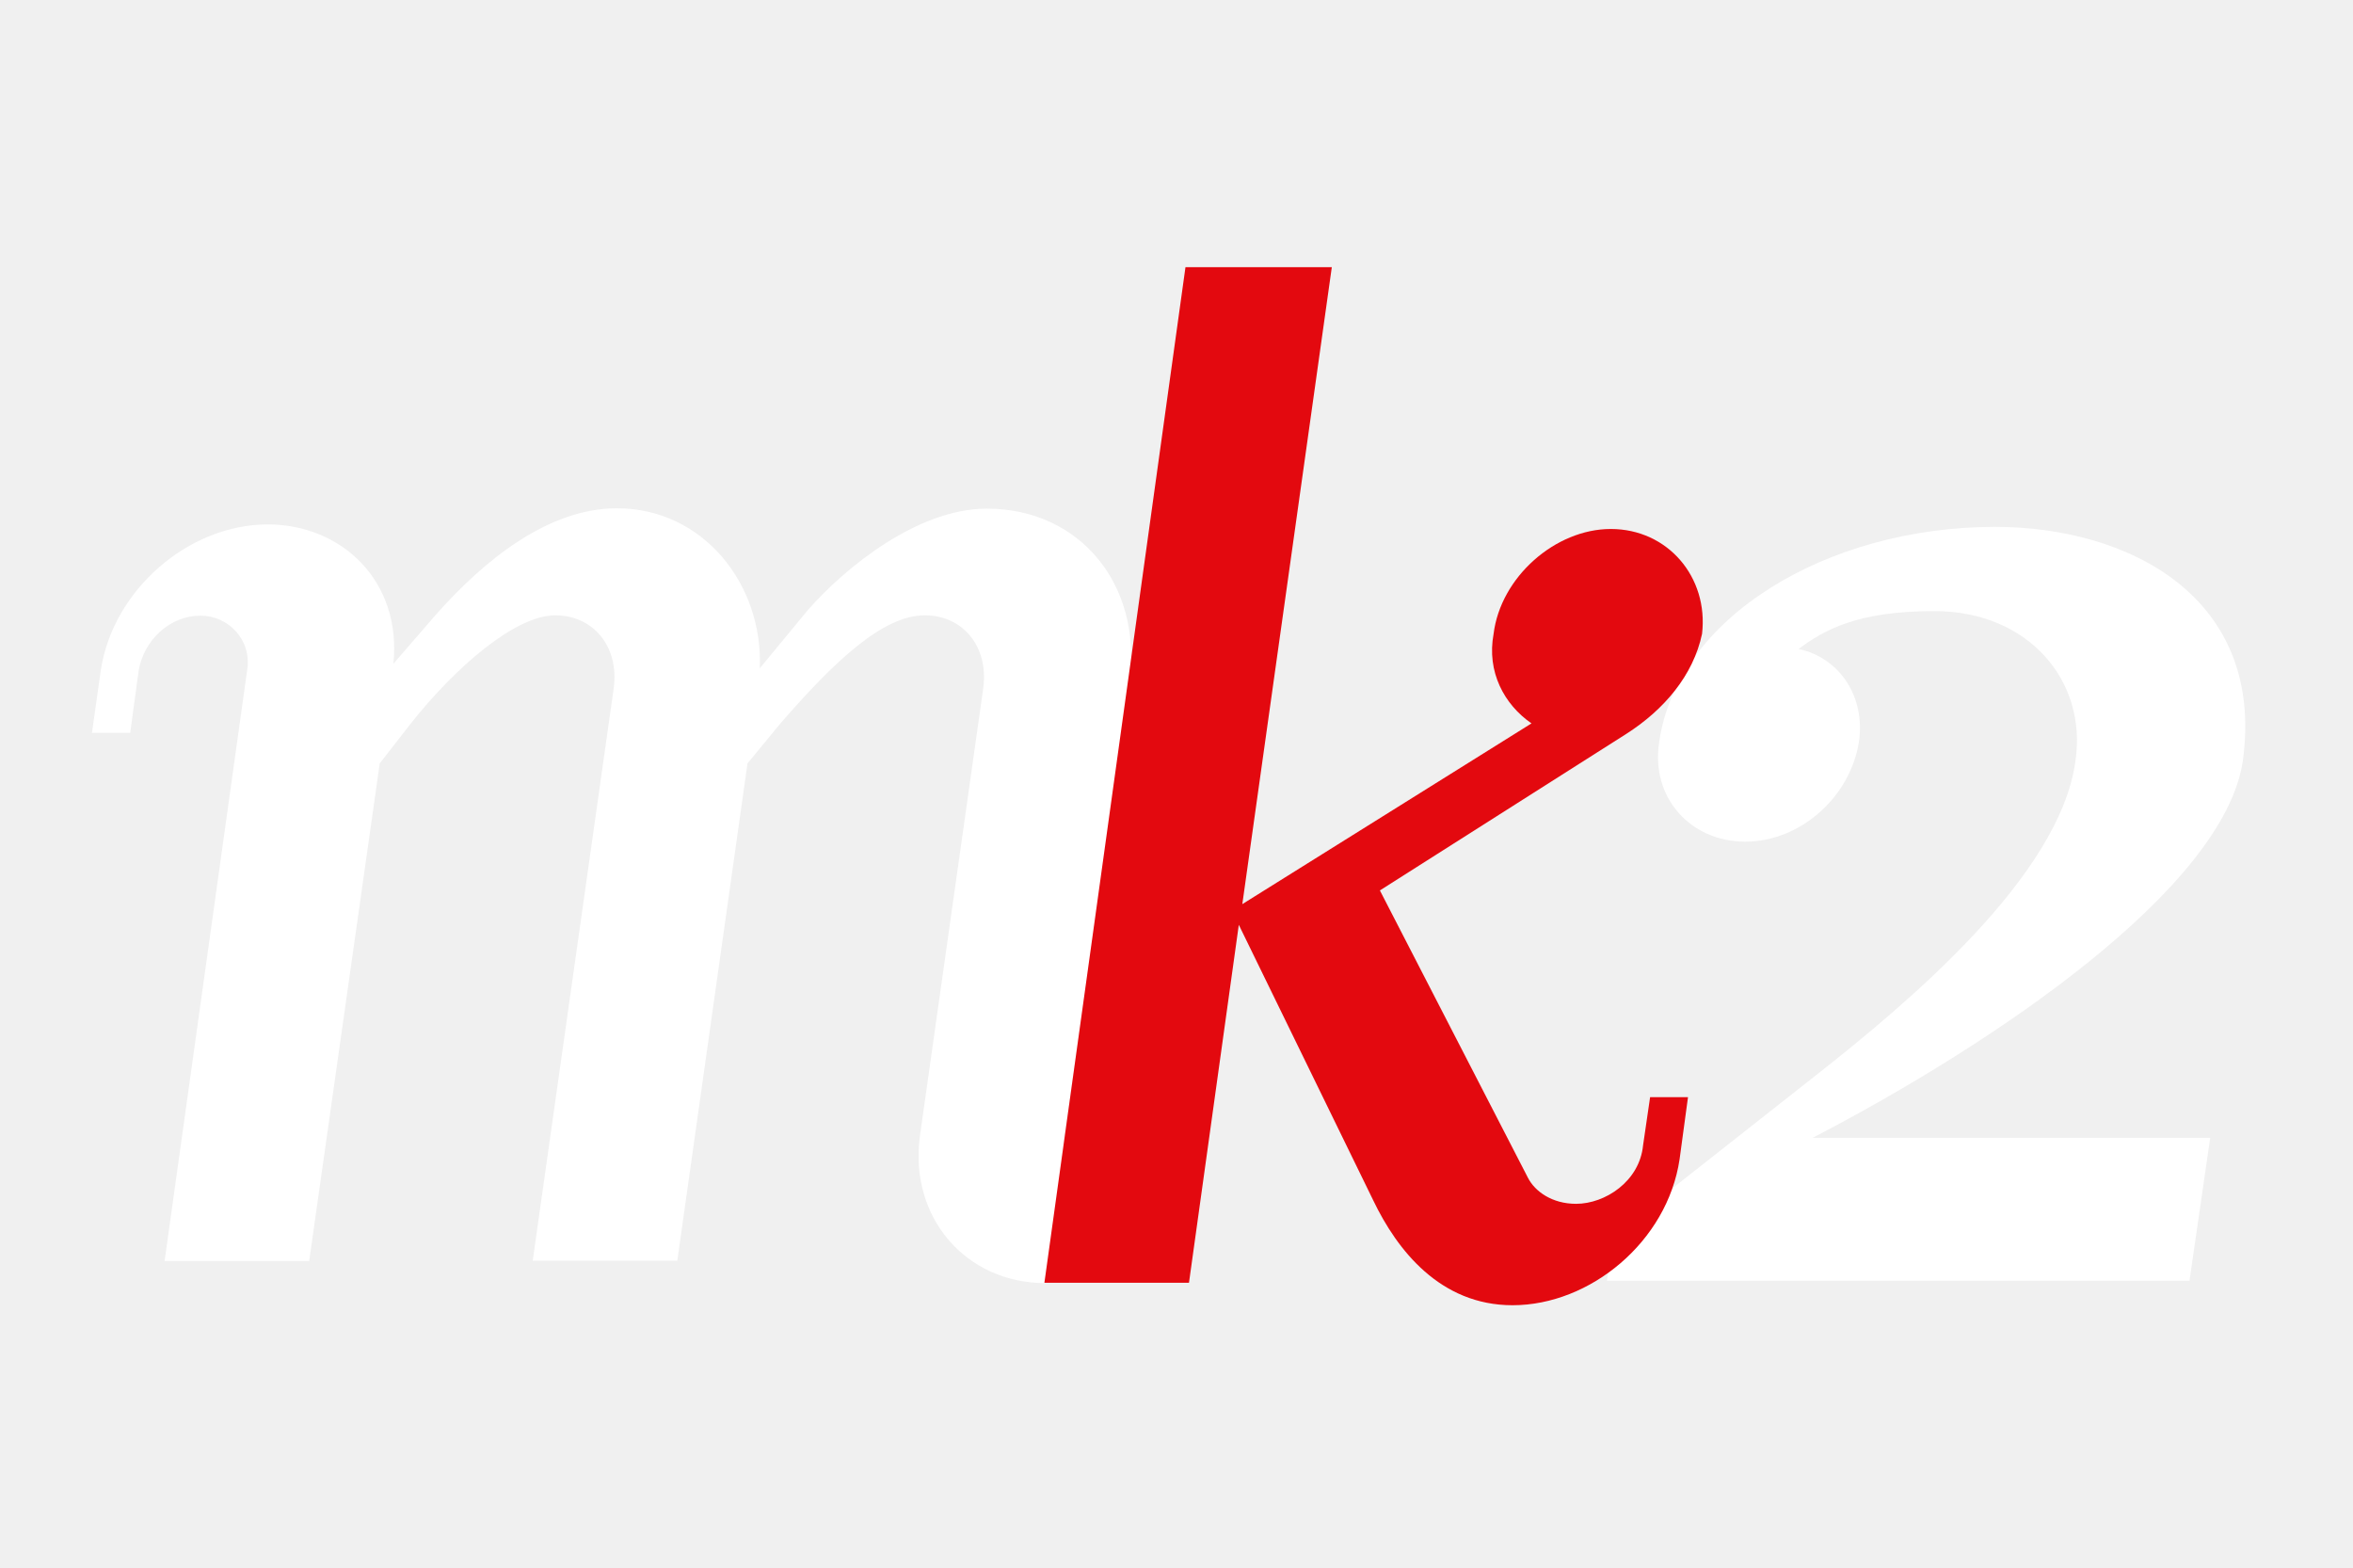
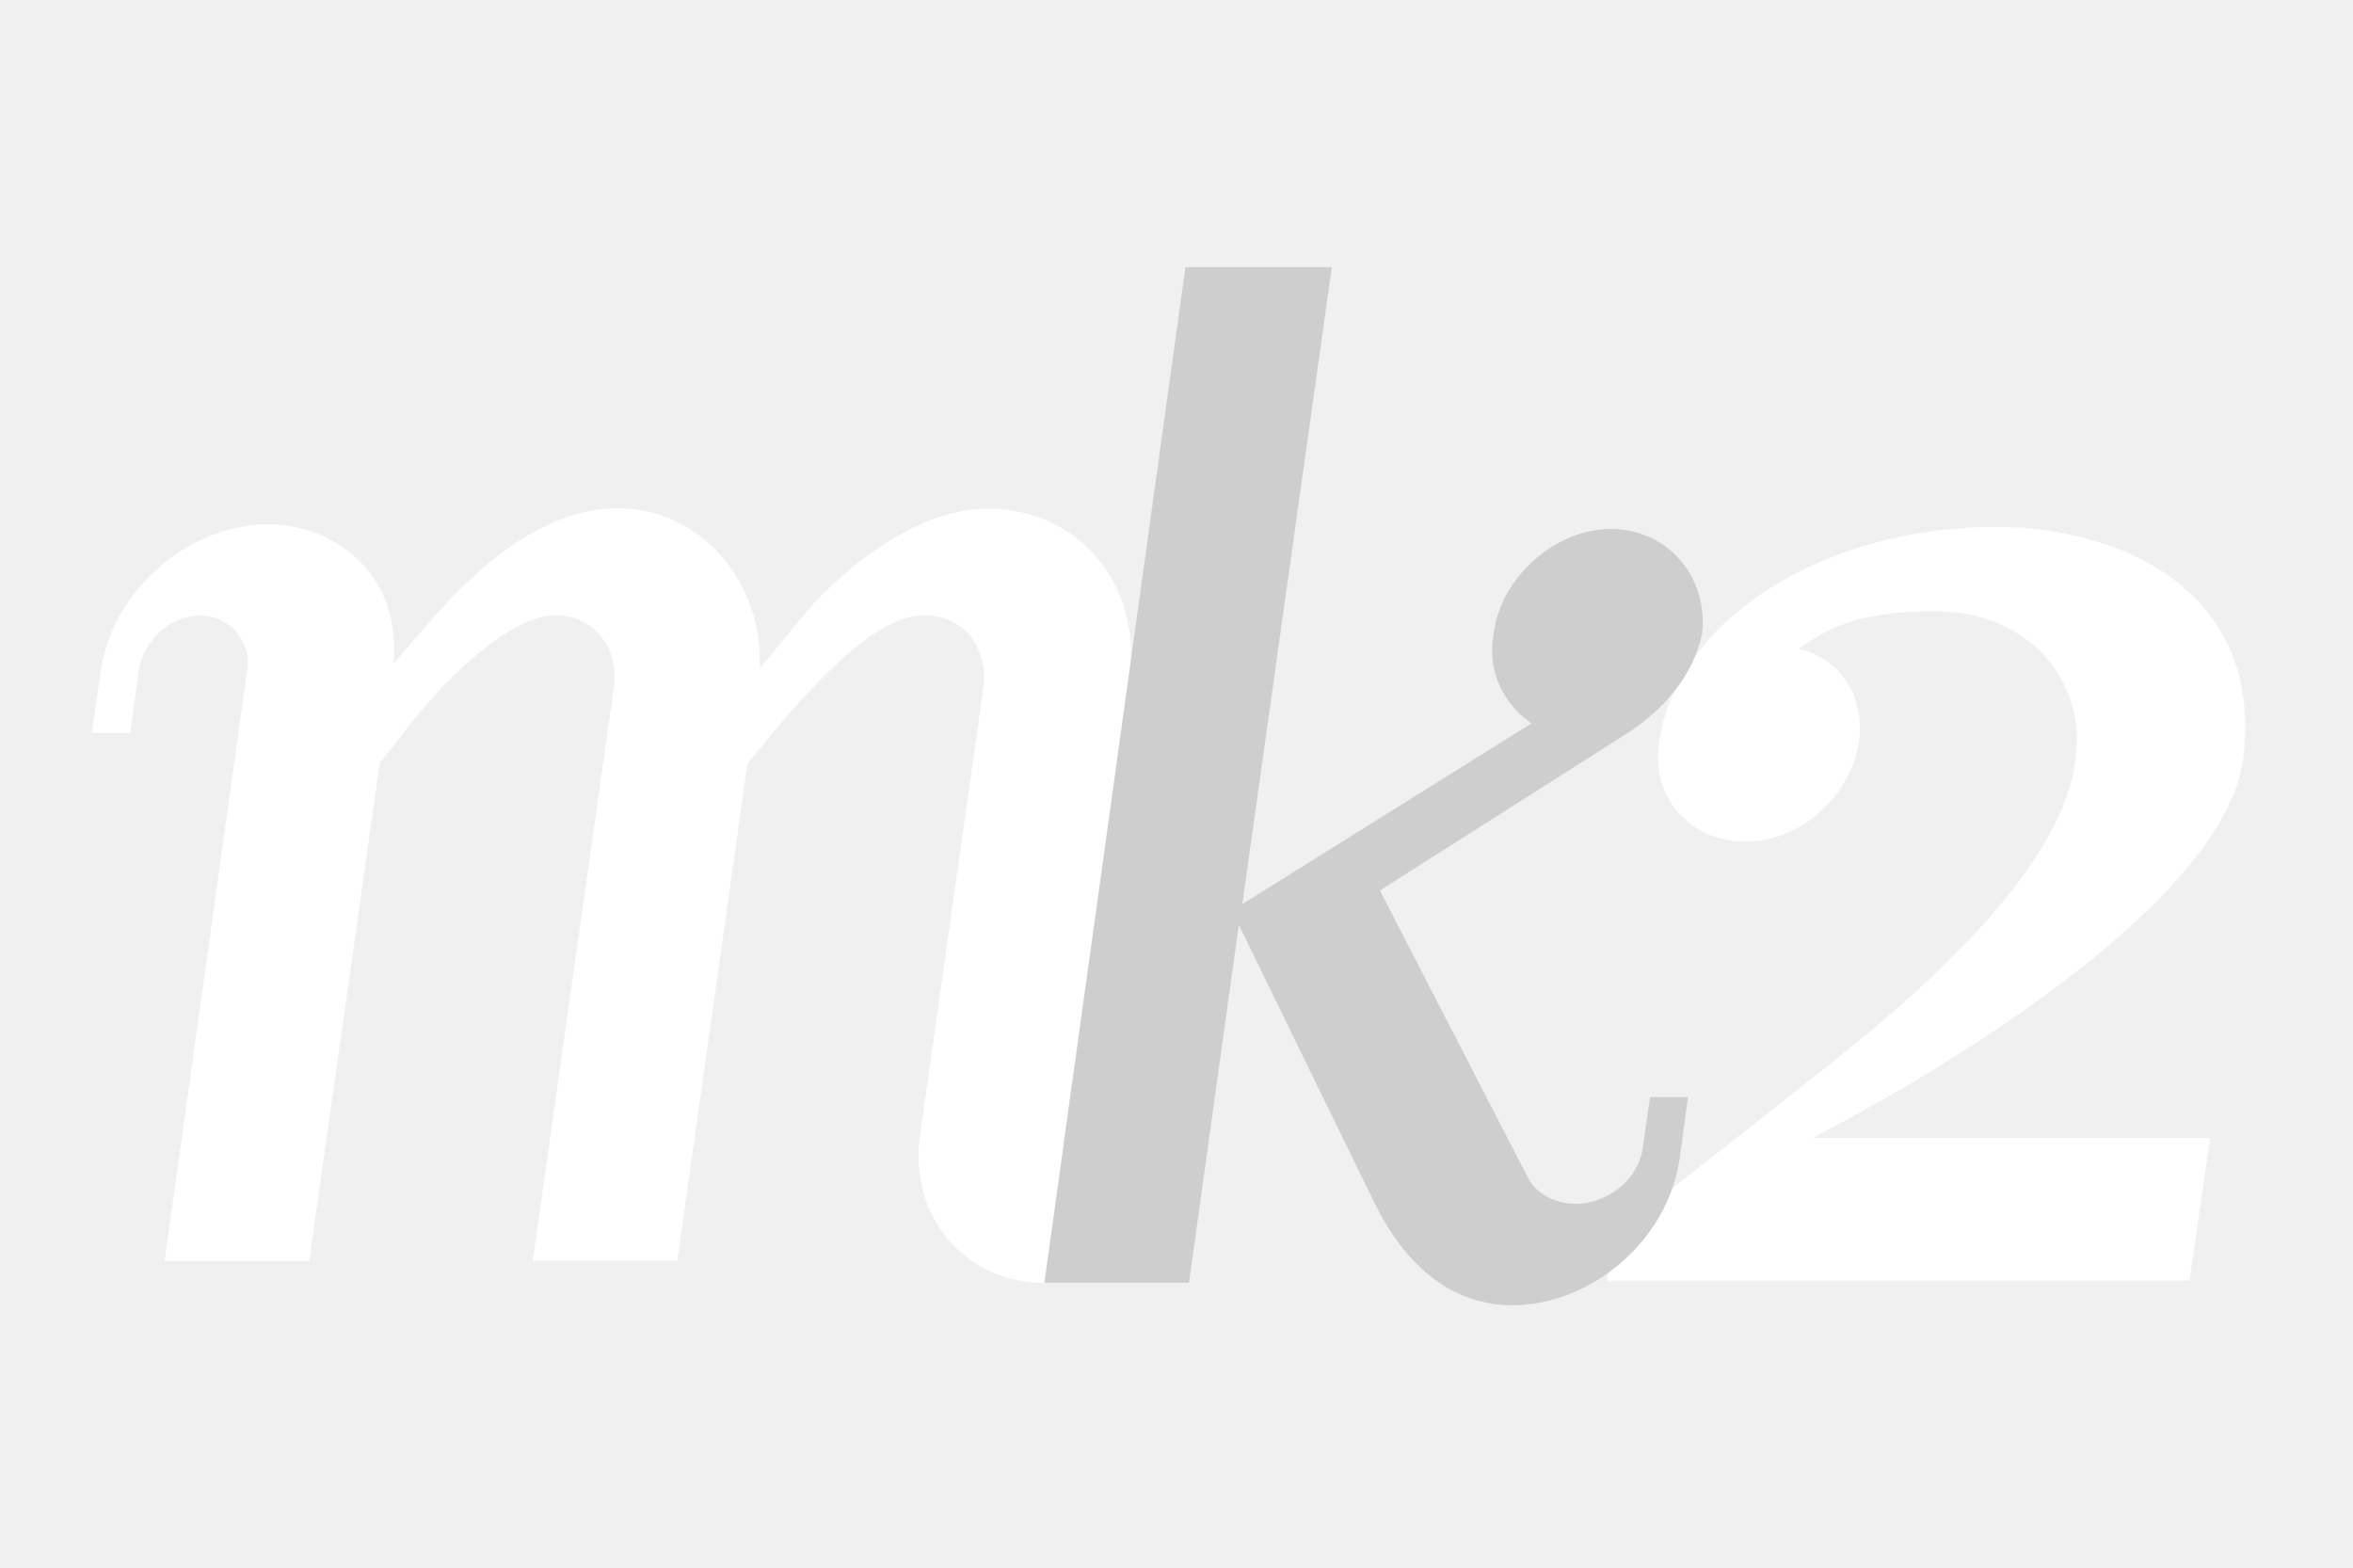
<svg xmlns="http://www.w3.org/2000/svg" width="100%" height="100%" viewBox="0 0 926 617" version="1.1" xml:space="preserve" style="fill-rule:evenodd;clip-rule:evenodd;stroke-linejoin:round;stroke-miterlimit:2;">
  <g transform="matrix(1.38107,0,0,1.38107,-182.93,-95.2199)">
    <g transform="matrix(1,0,0,1,296.658,119.686)">
      <path d="M133.7,314.9C111.1,314.9 94.9,296.3 97.9,273.2L116,145.2C117.5,133.4 110.1,124.6 99.3,124.6C87.5,124.6 73.8,137.4 58.1,155.5L48.8,166.8L28.8,308.5L-12.4,308.5L10.7,145.2C12.2,133.4 4.8,124.6 -6,124.6C-17.3,124.6 -34.4,139.3 -47.2,155.5L-56,166.8L-76.1,308.6L-117.3,308.6L-93.8,140.4C-92.3,131.6 -99.2,124.7 -107,124.7C-115.8,124.7 -123.2,131.6 -124.7,140.4L-127.1,158.1L-138,158.1L-135.5,140.4C-132.1,117.4 -110.5,98.7 -87.9,98.7C-66.8,98.7 -49.7,114.9 -52.1,138.4L-39.8,124.2C-26.2,108.9 -8,94.1 11.6,94.1C36.1,94.1 53.3,115.7 52.3,139.7L66,123.1C76.8,110.8 97.4,94.2 117,94.2C143.5,94.2 161.1,115.8 157.7,142.8L139.1,273.3C138.1,282.1 144.5,289 152.8,289" style="fill:white;fill-rule:nonzero;" />
    </g>
    <g transform="matrix(1,0,0,1,296.658,119.686)">
      <path d="M293.7,314.2L295.7,301L353.6,255.4C379.1,235.3 422.8,199 427.2,166.1C430.6,143.5 414,123.4 387,123.4C364.9,123.4 355.6,128.8 348.3,134.2C360.1,136.7 367.4,147.9 365.5,160.7C363,176.4 348.8,189.1 333.1,189.1C317.4,189.1 306.1,176.4 308.6,160.7C313.5,125.4 356.2,99.4 404.3,99.4C442.5,99.4 481.3,119.5 474.9,166.1C469.5,202.4 404.3,246.5 352.3,273.5L465.6,273.5L459.7,314.2L293.7,314.2Z" style="fill:white;fill-rule:nonzero;" />
    </g>
    <g transform="matrix(1,0,0,1,296.658,119.686)">
-       <path d="M266.8,321.2C246.2,321.2 233.9,305.5 227.1,291.3L188.8,212.8L174.6,314.8L133.4,314.8L173.6,25.4L215.3,25.4L189.8,206.9L272.2,155.4C264.4,150 259.4,140.7 261.4,129.9C263.4,113.7 279,100 294.8,100C311,100 322.7,113.7 320.8,129.9C318.3,141.7 310,151.5 299.2,158.4L229,203L271.2,284.9C273.2,288.8 278.1,292.3 284.9,292.3C293.2,292.3 303,285.9 304,275.6L306,261.9L316.8,261.9L314.4,279.6C310.9,303.1 288.9,321.2 266.8,321.2" style="fill:rgb(227,9,15);fill-rule:nonzero;" />
+       <path d="M266.8,321.2C246.2,321.2 233.9,305.5 227.1,291.3L188.8,212.8L174.6,314.8L133.4,314.8L173.6,25.4L215.3,25.4L189.8,206.9L272.2,155.4C264.4,150 259.4,140.7 261.4,129.9C263.4,113.7 279,100 294.8,100C311,100 322.7,113.7 320.8,129.9C318.3,141.7 310,151.5 299.2,158.4L229,203L271.2,284.9C273.2,288.8 278.1,292.3 284.9,292.3C293.2,292.3 303,285.9 304,275.6L306,261.9L316.8,261.9L314.4,279.6C310.9,303.1 288.9,321.2 266.8,321.2" style="fill:rgb(206,206,206);fill-rule:nonzero;" />
    </g>
  </g>
</svg>
